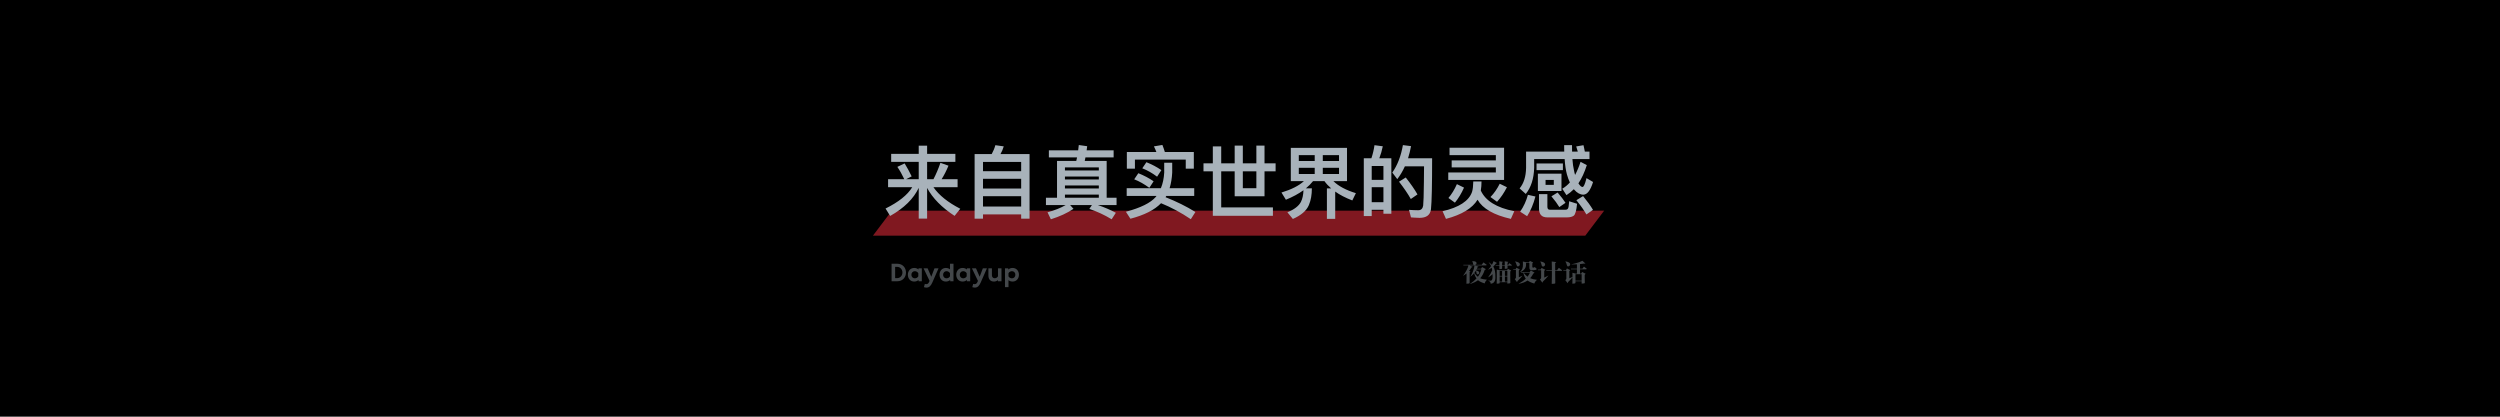
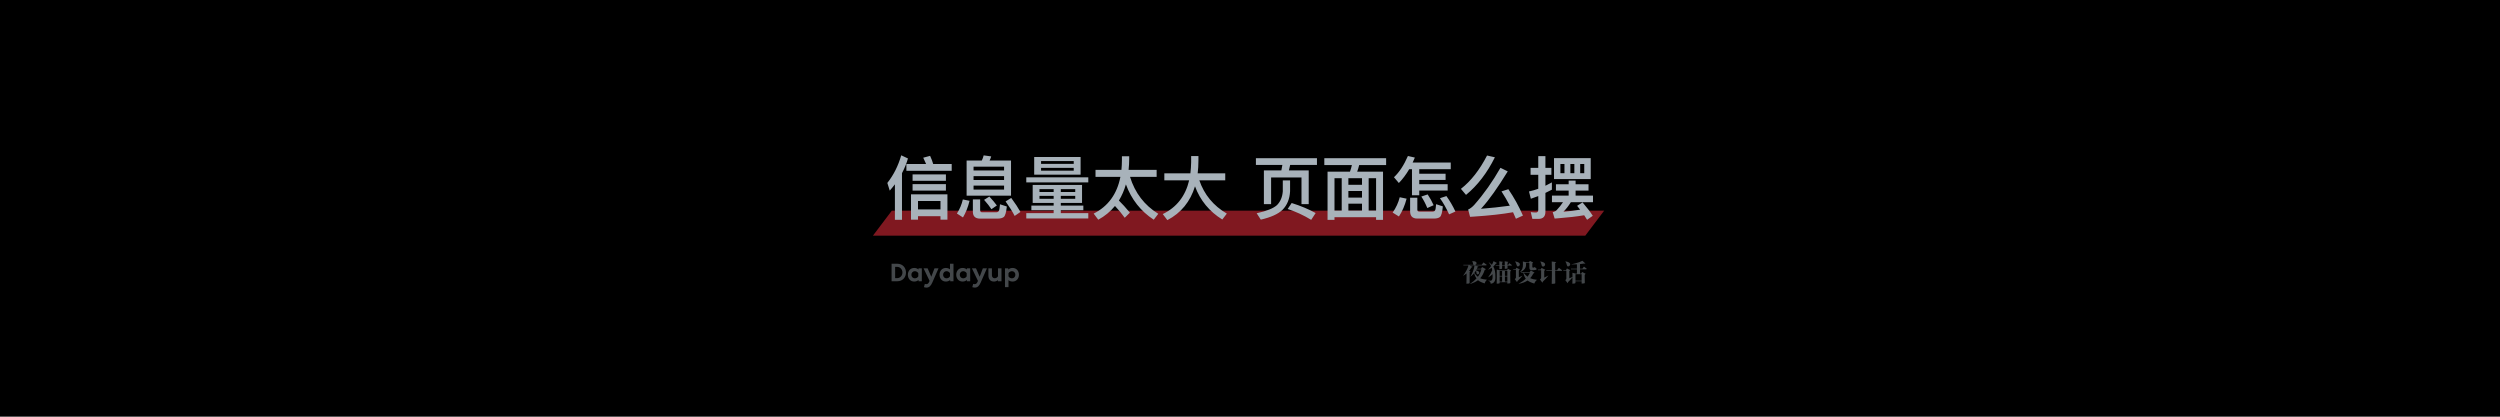
<svg xmlns="http://www.w3.org/2000/svg" width="1200px" height="200px" viewBox="0 0 1200 200" version="1.1">
-   <g id="PC端banner模板备份-6" stroke="none" stroke-width="1" fill="none" fill-rule="evenodd">
+   <g id="PC端banner模板备份-7" stroke="none" stroke-width="1" fill="none" fill-rule="evenodd">
    <rect fill="#000000" x="0" y="0" width="1200" height="200" />
-     <g id="编组-2" transform="translate(419, 61)">
+     <g id="编组-2" transform="translate(419, 67)">
      <g id="编组">
-         <polygon id="矩形" fill="#FF3040" opacity="0.5" points="9.075 40.124 351 40.124 341.925 52.124 3.41129468e-13 52.124" />
-         <path d="M15.222,17.428 L11.726,19.1 C12.904,20.81 14.006,22.786 15.07,25.028 L7.28,25.028 L7.28,28.866 L18.87,28.866 C16.59,32.59 12.296,36.01 6.064,39.088 L8.268,42.66 C14.956,38.898 19.516,34.414 21.986,29.17 L21.986,43.914 L26.014,43.914 L26.014,29.208 C28.636,34.11 33.044,38.594 39.2,42.622 L41.936,39.202 C36.008,36.162 31.714,32.704 29.054,28.866 L40.644,28.866 L40.644,25.028 L32.968,25.028 C34.184,23.09 35.286,20.924 36.274,18.53 L32.398,17.162 C31.448,19.936 30.346,22.558 29.054,25.028 L26.014,25.028 L26.014,16.706 L39.58,16.706 L39.58,12.868 L26.014,12.868 L26.014,8.916 L21.986,8.916 L21.986,12.868 L8.762,12.868 L8.762,16.706 L21.986,16.706 L21.986,25.028 L15.906,25.028 L18.604,23.66 C17.502,21.38 16.362,19.29 15.222,17.428 Z M75.186,12.944 L61.24,12.944 C61.886,11.804 62.418,10.588 62.798,9.258 L58.77,8.688 C58.39,10.132 57.782,11.576 57.022,12.944 L48.814,12.944 L48.814,43.952 L52.842,43.952 L52.842,41.9 L71.158,41.9 L71.158,43.952 L75.186,43.952 L75.186,12.944 Z M52.842,38.138 L52.842,33.16 L71.158,33.16 L71.158,38.138 L52.842,38.138 Z M52.842,29.512 L52.842,24.838 L71.158,24.838 L71.158,29.512 L52.842,29.512 Z M52.842,21.19 L52.842,16.744 L71.158,16.744 L71.158,21.19 L52.842,21.19 Z M84.458,11.158 L84.458,14.54 L97.986,14.54 L97.81,15.367 C97.749,15.652 97.682,15.946 97.606,16.25 L88.372,16.25 L88.372,33.92 L83.052,33.92 L83.052,37.416 L92.552,37.416 C90.196,38.784 87.27,39.962 83.812,40.912 L85.408,44.256 C89.664,42.926 93.312,41.254 96.276,39.24 L94.642,37.416 L105.13,37.416 L103.876,39.278 C107.524,40.494 111.096,42.128 114.592,44.256 L116.606,41.14 C113.946,39.696 111.058,38.48 107.942,37.416 L116.948,37.416 L116.948,33.92 L112.198,33.92 L112.198,16.25 L101.672,16.25 L101.843,15.424 C101.9,15.139 101.957,14.844 102.014,14.54 L115.542,14.54 L115.542,11.158 L102.584,11.158 C102.66,10.512 102.774,9.866 102.85,9.182 L98.822,8.612 C98.746,9.448 98.632,10.322 98.518,11.158 L84.458,11.158 Z M92.172,33.92 L92.172,32.4 L108.436,32.4 L108.436,33.92 L92.172,33.92 Z M92.172,29.474 L92.172,28.03 L108.436,28.03 L108.436,29.474 L92.172,29.474 Z M92.172,25.142 L92.172,23.736 L108.436,23.736 L108.436,25.142 L92.172,25.142 Z M92.172,20.81 L92.172,19.366 L108.436,19.366 L108.436,20.81 L92.172,20.81 Z M138.304,36.542 C143.168,38.518 147.918,41.064 152.592,44.218 L154.796,40.76 C150.464,38.062 145.676,35.706 140.47,33.654 L140.812,33.046 L154.226,33.046 L154.226,29.322 L142.408,29.322 C143.092,27.118 143.51,24.61 143.662,21.836 L143.662,17.124 L139.824,17.124 L139.824,21.836 C139.672,24.61 139.14,27.118 138.228,29.322 L121.812,29.322 L121.812,33.046 L136.138,33.046 C135.986,33.198 135.872,33.388 135.72,33.578 C133.288,36.39 128.5,38.746 121.432,40.646 L123.598,43.99 C130.286,42.242 135.188,39.772 138.304,36.542 Z M127.398,22.14 L125.422,25.066 C127.93,26.054 130.324,27.422 132.68,29.17 L134.732,26.016 C132.528,24.496 130.058,23.204 127.398,22.14 Z M131.274,16.858 L129.298,19.784 C131.73,20.734 134.086,22.064 136.404,23.812 L138.456,20.658 C136.252,19.138 133.858,17.884 131.274,16.858 Z M154.036,11.956 L140.128,11.956 C139.748,10.74 139.368,9.6 138.95,8.574 L134.884,9.258 C135.302,10.094 135.682,10.968 136.062,11.956 L121.888,11.956 L121.888,19.974 L125.764,19.974 L125.764,15.604 L150.16,15.604 L150.16,19.974 L154.036,19.974 L154.036,11.956 Z M158.672,17.39 L158.672,21.228 L163.156,21.228 L163.156,42.584 L191.998,42.584 L191.998,38.556 L167.184,38.556 L167.184,21.228 L173.644,21.228 L173.644,33.198 L187.97,33.198 L187.97,21.228 L193.29,21.228 L193.29,17.39 L187.97,17.39 L187.97,8.878 L184.056,8.878 L184.056,17.39 L177.558,17.39 L177.558,8.878 L173.644,8.878 L173.644,17.39 L167.184,17.39 L167.184,9.258 L163.156,9.258 L163.156,17.39 L158.672,17.39 Z M177.558,21.228 L184.056,21.228 L184.056,29.322 L177.558,29.322 L177.558,21.228 Z M200.586,9.98 L200.586,25.94 L206.894,25.94 C204.462,28.144 200.89,29.968 196.102,31.412 L198.23,34.87 C201.498,33.54 204.31,32.02 206.666,30.31 C206.59,32.59 206.172,34.452 205.45,35.896 C204.424,37.872 202.258,39.544 198.952,40.912 L201.574,44.104 C205.541,42.341 208.088,40.151 209.215,37.536 L209.326,37.264 C210.238,35.098 210.694,32.476 210.694,29.398 L207.844,29.398 C209.136,28.334 210.276,27.156 211.264,25.94 L216.736,25.94 C217.572,27.156 218.674,28.296 219.966,29.436 L217.914,29.436 L217.914,44.066 L221.904,44.066 L221.904,30.956 C224.108,32.552 226.844,33.958 230.112,35.212 L231.822,31.716 C227.072,30.272 223.462,28.334 221.03,25.94 L227.566,25.94 L227.566,9.98 L200.586,9.98 Z M223.728,22.52 L215.938,22.52 L215.938,19.556 L223.728,19.556 L223.728,22.52 Z M212.062,22.52 L204.424,22.52 L204.424,19.556 L212.062,19.556 L212.062,22.52 Z M204.424,16.288 L204.424,13.476 L212.062,13.476 L212.062,16.288 L204.424,16.288 Z M215.938,13.476 L223.728,13.476 L223.728,16.288 L215.938,16.288 L215.938,13.476 Z M248.846,14.958 L243.07,14.958 C243.754,13.21 244.324,11.272 244.742,9.22 L240.752,8.688 C240.448,10.854 239.954,12.944 239.27,14.958 L235.622,14.958 L235.622,42.698 L239.422,42.698 L239.422,39.696 L245.046,39.696 L245.046,41.596 L248.846,41.596 L248.846,14.958 Z M239.422,36.048 L239.422,28.866 L245.046,28.866 L245.046,36.048 L239.422,36.048 Z M239.422,25.332 L239.422,18.682 L245.046,18.682 L245.046,25.332 L239.422,25.332 Z M255.762,24.192 L252.532,26.206 C254.888,29.246 256.788,32.02 258.194,34.528 L261.386,32.324 C260.056,29.968 258.194,27.27 255.762,24.192 Z M268.416,14.958 L256.864,14.958 C257.434,13.134 257.928,11.196 258.308,9.144 L254.394,8.65 C253.482,13.856 251.81,18.264 249.302,21.836 L251.696,24.99 C253.102,23.166 254.318,21.114 255.344,18.834 L264.54,18.834 L264.472,26.279 C264.397,32.534 264.291,36.33 264.122,37.682 C263.894,39.164 263.096,39.924 261.728,39.924 C260.474,39.924 258.992,39.848 257.32,39.734 L258.27,43.344 L259.944,43.464 C261.042,43.536 261.851,43.572 262.374,43.572 C265.642,43.572 267.466,42.242 267.846,39.582 L267.882,39.265 C268.238,35.931 268.416,27.829 268.416,14.958 Z M277.802,15.984 L277.802,19.366 L299.006,19.366 L299.006,21.798 L276.168,21.798 L276.168,25.37 L302.958,25.37 L302.958,9.904 L276.776,9.904 L276.776,13.476 L299.006,13.476 L299.006,15.984 L277.802,15.984 Z M280.31,27.384 C279.17,29.968 277.84,32.172 276.244,34.034 L279.36,36.276 C281.032,34.262 282.476,31.868 283.73,29.056 L280.31,27.384 Z M292.128,26.092 L288.176,26.092 C288.138,28.258 287.948,29.93 287.568,31.146 C286.048,35.478 281.336,38.556 273.432,40.38 L275.066,44.066 C282.666,42.052 287.72,38.974 290.228,34.87 C292.66,39.126 298.018,42.204 306.226,44.066 L307.86,40.38 C299.386,38.708 294.028,35.402 291.786,30.462 C292.014,29.17 292.128,27.688 292.128,26.092 Z M300.868,27.194 C299.614,29.702 298.132,31.83 296.422,33.578 L299.576,35.858 C301.4,33.882 302.958,31.564 304.326,28.866 L300.868,27.194 Z M318.538,17.466 L318.538,20.658 L331.192,20.658 L331.192,17.466 L318.538,17.466 Z M319.184,22.368 L319.184,30.69 L330.508,30.69 L330.508,22.368 L319.184,22.368 Z M326.822,27.726 L322.87,27.726 L322.87,25.37 L326.822,25.37 L326.822,27.726 Z M343.96,11.766 L341.718,11.766 L341.395,10.142 C341.291,9.629 341.186,9.144 341.072,8.688 L337.576,9.296 C337.842,10.056 338.108,10.892 338.336,11.766 L335.6,11.766 C335.562,10.778 335.562,9.714 335.562,8.65 L331.8,8.65 L331.802,9.922 C331.806,10.553 331.815,11.173 331.838,11.766 L313.522,11.766 L313.522,19.556 C313.446,23.774 312.382,27.08 310.406,29.436 L313.37,32.096 C315.916,28.942 317.246,24.762 317.398,19.556 L317.398,15.338 L332.028,15.338 C332.218,18.302 332.598,20.772 333.13,22.748 C333.51,24.154 334.004,25.446 334.536,26.586 C333.434,27.802 332.218,28.828 330.888,29.588 L332.902,32.666 C334.118,31.906 335.296,30.956 336.436,29.816 C336.474,29.892 336.55,29.968 336.664,30.082 C338.032,31.64 339.476,32.438 340.996,32.438 C342.858,32.438 344.416,30.386 345.67,26.358 L342.516,24.496 L342.37,25.078 C341.74,27.507 341.145,28.752 340.616,28.752 C340.008,28.752 339.362,28.144 338.64,27.004 C340.236,24.648 341.566,21.76 342.668,18.264 L339.666,16.668 C338.906,19.024 338.032,21.114 337.044,22.976 C336.854,22.33 336.664,21.608 336.512,20.772 C336.17,19.328 335.904,17.542 335.752,15.338 L343.96,15.338 L343.96,11.766 Z M314.396,32.514 C313.636,35.364 312.42,38.062 310.672,40.608 L314.016,42.774 C315.726,40.114 317.056,36.96 318.006,33.312 L314.396,32.514 Z M333.244,43.344 C334.65,43.344 335.714,43.04 336.436,42.508 C337.158,41.9 337.69,40 337.994,36.808 L334.194,35.592 L334.155,36.179 C334.039,37.769 333.862,38.748 333.624,39.088 C333.396,39.468 333.016,39.658 332.484,39.658 L324.846,39.658 C324.086,39.658 323.744,39.164 323.744,38.176 L323.744,32.172 L319.716,32.172 L319.716,39.012 C319.716,41.9 321.008,43.344 323.668,43.344 L333.244,43.344 Z M340.882,33.122 L337.652,35.098 C339.704,37.606 341.3,39.886 342.478,41.938 L345.632,39.734 C344.53,37.834 342.934,35.63 340.882,33.122 Z M328.646,31.412 C330.28,33.312 331.534,34.946 332.446,36.352 L329.482,38.404 C328.57,36.884 327.278,35.136 325.682,33.236 L328.646,31.412 Z" id="来自真实世界的灵感" fill="#A8B2BA" fill-rule="nonzero" />
+         <polygon id="矩形" fill="#FF3040" opacity="0.5" points="9.075 34.124 351 34.124 341.925 46.124 3.41129468e-13 46.124" />
+         <path d="M10.554,21.47 L10.554,38.498 L13.953,38.498 L13.953,16.124 C15.141,13.88 16.098,11.537 16.824,9.062 L13.59,7.544 C12.138,12.626 9.894,17.048 6.924,20.81 L8.079,24.506 C8.937,23.516 9.762,22.526 10.554,21.47 Z M16.065,11.735 L16.065,14.969 L37.812,14.969 L37.812,11.735 L28.935,11.735 C28.605,10.547 28.11,9.227 27.45,7.808 L24.15,8.699 C24.645,9.689 25.107,10.679 25.536,11.735 L16.065,11.735 Z M19.035,16.718 L19.035,19.787 L35.04,19.787 L35.04,16.718 L19.035,16.718 Z M19.035,21.371 L19.035,24.473 L35.04,24.473 L35.04,21.371 L19.035,21.371 Z M35.766,26.288 L18.276,26.288 L18.276,38.432 L21.642,38.432 L21.642,36.782 L32.433,36.782 L32.433,38.432 L35.766,38.432 L35.766,26.288 Z M21.642,33.515 L21.642,29.489 L32.433,29.489 L32.433,33.515 L21.642,33.515 Z M44.973,10.052 L44.973,26.915 L66.291,26.915 L66.291,10.052 L55.995,10.052 C56.325,9.425 56.589,8.765 56.787,8.072 L53.157,7.577 C52.959,8.435 52.662,9.26 52.266,10.052 L44.973,10.052 Z M62.958,24.011 L48.306,24.011 L48.306,22.097 L62.958,22.097 L62.958,24.011 Z M48.306,19.391 L48.306,17.543 L62.958,17.543 L62.958,19.391 L48.306,19.391 Z M48.306,14.837 L48.306,12.989 L62.958,12.989 L62.958,14.837 L48.306,14.837 Z M43.158,28.73 C42.63,31.106 41.673,33.383 40.32,35.495 L43.224,37.376 C44.577,35.132 45.633,32.459 46.392,29.39 L43.158,28.73 Z M59.823,37.937 C61.143,37.937 62.133,37.673 62.793,37.178 C63.486,36.65 63.981,34.967 64.278,32.129 L60.978,31.04 L60.941,31.629 C60.833,33.128 60.644,34.05 60.351,34.373 C60.087,34.703 59.691,34.901 59.163,34.901 L52.431,34.901 C51.771,34.901 51.474,34.538 51.474,33.878 L51.474,28.697 L47.976,28.697 L47.976,34.637 C47.976,36.815 49.131,37.937 51.441,37.937 L59.823,37.937 Z M55.896,27.344 L53.355,28.928 C54.84,30.578 56.028,32.096 56.886,33.416 L59.493,31.634 C58.635,30.413 57.414,28.994 55.896,27.344 Z M66.39,28.004 L63.684,29.687 C65.532,32.261 66.984,34.571 68.04,36.65 L70.812,34.736 C69.756,32.822 68.304,30.578 66.39,28.004 Z M76.686,21.767 L76.686,30.413 L86.751,30.413 L86.751,31.7 L76.059,31.7 L76.059,33.911 L86.751,33.911 L86.751,35.297 L73.617,35.297 L73.617,37.871 L103.383,37.871 L103.383,35.297 L90.183,35.297 L90.183,33.911 L101.007,33.911 L101.007,31.7 L90.183,31.7 L90.183,30.413 L100.38,30.413 L100.38,21.767 L76.686,21.767 Z M97.113,28.433 L90.183,28.433 L90.183,27.014 L97.113,27.014 L97.113,28.433 Z M86.751,28.433 L79.953,28.433 L79.953,27.014 L86.751,27.014 L86.751,28.433 Z M79.953,25.166 L79.953,23.78 L86.751,23.78 L86.751,25.166 L79.953,25.166 Z M90.183,23.78 L97.113,23.78 L97.113,25.166 L90.183,25.166 L90.183,23.78 Z M77.412,8.369 L77.412,16.85 L99.687,16.85 L99.687,8.369 L77.412,8.369 Z M96.387,14.936 L80.712,14.936 L80.712,13.583 L96.387,13.583 L96.387,14.936 Z M80.712,11.669 L80.712,10.316 L96.387,10.316 L96.387,11.669 L80.712,11.669 Z M73.617,18.104 L73.617,20.546 L103.383,20.546 L103.383,18.104 L73.617,18.104 Z M106.848,14.54 L106.848,17.906 L118.794,17.906 C117.177,26.156 112.887,32.03 105.957,35.528 L108.168,38.465 C111.303,36.749 113.976,34.571 116.187,31.865 C117.903,33.68 119.454,35.561 120.873,37.541 L123.348,35.066 C121.368,32.69 119.619,30.743 118.068,29.258 C119.487,26.948 120.609,24.374 121.434,21.503 C124.074,28.697 128.529,34.373 134.799,38.465 L136.977,35.627 C130.311,31.502 125.79,25.595 123.414,17.906 L136.185,17.906 L136.185,14.54 L122.721,14.54 C122.919,12.824 123.018,11.042 123.018,9.161 L123.018,8.006 L119.52,8.006 L119.52,9.953 C119.52,11.537 119.421,13.055 119.289,14.54 L106.848,14.54 Z M139.881,16.19 L139.881,19.556 L151.794,19.556 C150.012,27.113 145.788,32.525 139.122,35.759 L141.333,38.663 C147.933,35.198 152.355,29.786 154.599,22.427 C157.107,29.225 161.496,34.538 167.7,38.366 L169.878,35.528 C163.443,31.766 159.054,26.453 156.678,19.556 L169.119,19.556 L169.119,16.19 L155.886,16.19 C156.117,14.276 156.249,12.23 156.249,10.085 L156.249,7.907 L152.751,7.907 L152.751,10.877 C152.718,12.725 152.586,14.474 152.388,16.19 L139.881,16.19 Z M209.181,14.804 L199.677,14.804 C199.908,13.946 200.106,13.088 200.271,12.164 L213.141,12.164 L213.141,8.93 L183.837,8.93 L183.837,12.164 L196.542,12.164 C196.41,13.088 196.245,13.946 196.047,14.804 L187.665,14.804 L187.665,30.974 L191.13,30.974 L191.13,18.17 L205.716,18.17 L205.716,30.974 L209.181,30.974 L209.181,14.804 Z M200.997,30.446 L199.083,33.317 C202.944,34.571 206.706,36.287 210.369,38.531 L212.514,35.264 C209.049,33.35 205.221,31.766 200.997,30.446 Z M196.74,19.589 L196.74,24.836 C196.542,27.542 195.618,29.753 193.968,31.436 C192.285,32.987 189.018,34.307 184.2,35.363 L186.18,38.432 C190.998,37.31 194.496,35.759 196.608,33.713 C198.819,31.502 200.04,28.532 200.238,24.836 L200.238,19.589 L196.74,19.589 Z M216.672,8.93 L216.672,12.23 L229.905,12.23 C229.674,13.319 229.377,14.375 228.981,15.398 L218.223,15.398 L218.223,38.531 L221.556,38.531 L221.556,37.244 L241.521,37.244 L241.521,38.531 L244.854,38.531 L244.854,15.398 L232.446,15.398 C232.842,14.375 233.139,13.319 233.403,12.23 L246.339,12.23 L246.339,8.93 L216.672,8.93 Z M221.556,34.076 L221.556,18.533 L225.021,18.533 L225.021,34.076 L221.556,34.076 Z M228.222,34.076 L228.222,30.776 L234.756,30.776 L234.756,34.076 L228.222,34.076 Z M237.957,34.076 L237.957,18.533 L241.521,18.533 L241.521,34.076 L237.957,34.076 Z M228.222,27.839 L228.222,24.671 L234.756,24.671 L234.756,27.839 L228.222,27.839 Z M228.222,21.701 L228.222,18.533 L234.756,18.533 L234.756,21.701 L228.222,21.701 Z M257.427,14.21 L258.747,14.21 L258.747,26.717 L262.245,26.717 L262.245,24.44 L275.874,24.44 L275.874,21.404 L262.245,21.404 L262.245,19.358 L274.884,19.358 L274.884,16.388 L262.245,16.388 L262.245,14.21 L277.359,14.21 L277.359,11.009 L259.077,11.009 C259.44,10.217 259.803,9.425 260.133,8.633 L256.8,7.874 C254.886,12.263 252.675,15.662 250.101,18.071 L252.444,20.843 C254.259,18.995 255.909,16.784 257.427,14.21 Z M252.873,27.674 C252.213,30.281 251.091,32.723 249.474,35.033 L252.477,36.914 C254.061,34.538 255.315,31.667 256.173,28.367 L252.873,27.674 Z M266.271,26.321 L263.235,27.344 C264.291,28.928 265.248,30.776 266.106,32.855 L269.142,31.502 C268.317,29.654 267.36,27.905 266.271,26.321 Z M275.28,27.113 L272.178,28.136 C273.795,30.38 275.247,32.987 276.567,35.891 L279.603,34.538 C278.382,31.898 276.93,29.423 275.28,27.113 Z M269.34,37.904 C270.627,37.904 271.584,37.64 272.178,37.145 C272.838,36.617 273.3,34.901 273.564,32.063 L270.33,31.007 C270.231,32.723 270.033,33.746 269.769,34.076 C269.538,34.406 269.175,34.571 268.713,34.571 L262.377,34.571 C261.651,34.571 261.321,34.274 261.321,33.68 L261.321,27.905 L257.856,27.905 L257.856,34.406 C257.856,36.716 258.978,37.904 261.288,37.904 L269.34,37.904 Z M305.013,23.813 L301.713,24.869 C303.099,26.981 304.419,29.258 305.706,31.733 C301.152,32.36 296.532,32.855 291.846,33.218 L292.372,32.651 C295.742,28.952 299.857,23.166 304.716,15.266 L301.218,13.55 C297.456,20.15 293.265,26.09 288.612,31.37 C287.589,32.459 286.632,33.185 285.708,33.581 L286.632,37.079 L288.379,36.969 C295.86,36.479 302.17,35.787 307.257,34.868 C307.719,35.858 308.181,36.914 308.643,38.003 L312.009,36.485 C310.062,31.997 307.719,27.773 305.013,23.813 Z M294.783,7.643 C291.219,14.573 287.061,19.886 282.243,23.648 L284.685,26.552 C290.196,22.031 294.816,16.025 298.545,8.501 L294.783,7.643 Z M326.925,8.897 L326.925,18.962 L344.547,18.962 L344.547,8.897 L326.925,8.897 Z M341.445,16.124 L339.498,16.124 L339.498,11.735 L341.445,11.735 L341.445,16.124 Z M336.693,16.124 L334.779,16.124 L334.779,11.735 L336.693,11.735 L336.693,16.124 Z M331.941,16.124 L329.994,16.124 L329.994,11.735 L331.941,11.735 L331.941,16.124 Z M333.954,19.688 L333.954,21.437 L327.849,21.437 L327.849,24.473 L333.954,24.473 L333.954,26.882 L325.935,26.882 L325.935,30.05 L331.248,30.05 C330.39,31.37 329.334,32.657 328.146,33.911 C327.75,34.307 327.156,34.637 326.298,34.835 L327.222,37.904 L328.801,37.787 C333.729,37.406 337.949,36.917 341.412,36.32 C341.907,37.046 342.369,37.772 342.798,38.498 L345.537,36.584 C344.349,34.736 342.732,32.591 340.62,30.149 L338.013,31.799 L339.465,33.647 C336.891,34.076 334.218,34.406 331.446,34.637 C332.766,33.317 333.954,31.766 335.01,30.05 L345.636,30.05 L345.636,26.882 L337.287,26.882 L337.287,24.473 L343.491,24.473 L343.491,21.437 L337.287,21.437 L337.287,19.688 L333.954,19.688 Z M319.434,38.069 L316.53,38.069 L315.771,34.802 C316.629,34.934 317.454,35 318.246,35 C318.972,35 319.368,34.571 319.368,33.779 L319.368,27.113 C318.18,27.575 316.992,28.004 315.804,28.4 L314.913,24.902 C316.431,24.572 317.916,24.143 319.368,23.615 L319.368,16.916 L315.672,16.916 L315.672,13.583 L319.368,13.583 L319.368,7.94 L322.8,7.94 L322.8,13.583 L325.671,13.583 L325.671,16.916 L322.8,16.916 L322.8,22.163 C323.856,21.635 324.879,21.107 325.902,20.546 L325.902,24.044 C324.846,24.605 323.823,25.133 322.8,25.595 L322.8,34.67 C322.8,36.914 321.678,38.069 319.434,38.069 Z" id="信息量太大页面怎么摆" fill="#A8B2BA" fill-rule="nonzero" />
      </g>
-       <path d="M8.96,74 L8.96,65.6 L11.72,65.6 C12.392,65.6 12.986,65.718 13.502,65.954 C14.018,66.19 14.452,66.504 14.804,66.896 C15.156,67.288 15.422,67.736 15.602,68.24 C15.782,68.744 15.872,69.264 15.872,69.8 C15.872,70.336 15.782,70.856 15.602,71.36 C15.422,71.864 15.156,72.312 14.804,72.704 C14.452,73.096 14.018,73.41 13.502,73.646 C12.986,73.882 12.392,74 11.72,74 L8.96,74 Z M11.672,72.5 C12.016,72.5 12.338,72.43 12.638,72.29 C12.938,72.15 13.202,71.96 13.43,71.72 C13.658,71.48 13.838,71.196 13.97,70.868 C14.102,70.54 14.168,70.184 14.168,69.8 C14.168,69.416 14.102,69.06 13.97,68.732 C13.838,68.404 13.658,68.12 13.43,67.88 C13.202,67.64 12.938,67.45 12.638,67.31 C12.338,67.17 12.016,67.1 11.672,67.1 L10.664,67.1 L10.664,72.5 L11.672,72.5 Z M21.896,74 L21.896,73.376 C21.584,73.656 21.254,73.854 20.906,73.97 C20.558,74.086 20.192,74.144 19.808,74.144 C19.376,74.144 18.974,74.066 18.602,73.91 C18.23,73.754 17.91,73.532 17.642,73.244 C17.374,72.956 17.162,72.612 17.006,72.212 C16.85,71.812 16.772,71.368 16.772,70.88 C16.772,70.392 16.85,69.948 17.006,69.548 C17.162,69.148 17.374,68.804 17.642,68.516 C17.91,68.228 18.23,68.006 18.602,67.85 C18.974,67.694 19.376,67.616 19.808,67.616 C20.184,67.616 20.546,67.672 20.894,67.784 C21.242,67.896 21.572,68.092 21.884,68.372 L21.884,67.796 L23.468,67.796 L23.468,74 L21.896,74 Z M21.788,70.124 C21.556,69.764 21.288,69.514 20.984,69.374 C20.68,69.234 20.396,69.164 20.132,69.164 C19.916,69.164 19.71,69.2 19.514,69.272 C19.318,69.344 19.144,69.45 18.992,69.59 C18.84,69.73 18.718,69.908 18.626,70.124 C18.534,70.34 18.488,70.592 18.488,70.88 C18.488,71.168 18.534,71.42 18.626,71.636 C18.718,71.852 18.84,72.03 18.992,72.17 C19.144,72.31 19.318,72.416 19.514,72.488 C19.71,72.56 19.916,72.596 20.132,72.596 C20.396,72.596 20.68,72.528 20.984,72.392 C21.288,72.256 21.556,72.008 21.788,71.648 L21.788,70.124 Z M24.92,75.26 C25.056,75.308 25.182,75.342 25.298,75.362 C25.414,75.382 25.524,75.392 25.628,75.392 C25.988,75.392 26.278,75.28 26.498,75.056 C26.718,74.832 26.9,74.54 27.044,74.18 L27.188,73.82 L24.308,67.796 L26.252,67.796 L28.016,71.828 L29.552,67.796 L31.496,67.796 L28.52,74.6 C28.352,74.984 28.172,75.328 27.98,75.632 C27.788,75.936 27.58,76.194 27.356,76.406 C27.132,76.618 26.884,76.778 26.612,76.886 C26.34,76.994 26.04,77.048 25.712,77.048 C25.352,77.048 24.944,76.976 24.488,76.832 L24.92,75.26 Z M37.1,74 L37.1,73.376 C36.788,73.656 36.458,73.854 36.11,73.97 C35.762,74.086 35.396,74.144 35.012,74.144 C34.58,74.144 34.178,74.066 33.806,73.91 C33.434,73.754 33.114,73.532 32.846,73.244 C32.578,72.956 32.366,72.612 32.21,72.212 C32.054,71.812 31.976,71.368 31.976,70.88 C31.976,70.392 32.054,69.948 32.21,69.548 C32.366,69.148 32.578,68.804 32.846,68.516 C33.114,68.228 33.434,68.006 33.806,67.85 C34.178,67.694 34.58,67.616 35.012,67.616 C35.372,67.616 35.716,67.666 36.044,67.766 C36.372,67.866 36.688,68.04 36.992,68.288 L36.992,65.6 L38.672,65.6 L38.672,74 L37.1,74 Z M36.992,70.124 C36.76,69.764 36.492,69.514 36.188,69.374 C35.884,69.234 35.6,69.164 35.336,69.164 C35.12,69.164 34.914,69.2 34.718,69.272 C34.522,69.344 34.35,69.45 34.202,69.59 C34.054,69.73 33.934,69.908 33.842,70.124 C33.75,70.34 33.704,70.592 33.704,70.88 C33.704,71.168 33.75,71.42 33.842,71.636 C33.934,71.852 34.054,72.03 34.202,72.17 C34.35,72.31 34.522,72.416 34.718,72.488 C34.914,72.56 35.12,72.596 35.336,72.596 C35.6,72.596 35.884,72.528 36.188,72.392 C36.492,72.256 36.76,72.008 36.992,71.648 L36.992,70.124 Z M45.116,74 L45.116,73.376 C44.804,73.656 44.474,73.854 44.126,73.97 C43.778,74.086 43.412,74.144 43.028,74.144 C42.596,74.144 42.194,74.066 41.822,73.91 C41.45,73.754 41.13,73.532 40.862,73.244 C40.594,72.956 40.382,72.612 40.226,72.212 C40.07,71.812 39.992,71.368 39.992,70.88 C39.992,70.392 40.07,69.948 40.226,69.548 C40.382,69.148 40.594,68.804 40.862,68.516 C41.13,68.228 41.45,68.006 41.822,67.85 C42.194,67.694 42.596,67.616 43.028,67.616 C43.404,67.616 43.766,67.672 44.114,67.784 C44.462,67.896 44.792,68.092 45.104,68.372 L45.104,67.796 L46.688,67.796 L46.688,74 L45.116,74 Z M45.008,70.124 C44.776,69.764 44.508,69.514 44.204,69.374 C43.9,69.234 43.616,69.164 43.352,69.164 C43.136,69.164 42.93,69.2 42.734,69.272 C42.538,69.344 42.364,69.45 42.212,69.59 C42.06,69.73 41.938,69.908 41.846,70.124 C41.754,70.34 41.708,70.592 41.708,70.88 C41.708,71.168 41.754,71.42 41.846,71.636 C41.938,71.852 42.06,72.03 42.212,72.17 C42.364,72.31 42.538,72.416 42.734,72.488 C42.93,72.56 43.136,72.596 43.352,72.596 C43.616,72.596 43.9,72.528 44.204,72.392 C44.508,72.256 44.776,72.008 45.008,71.648 L45.008,70.124 Z M48.14,75.26 C48.276,75.308 48.402,75.342 48.518,75.362 C48.634,75.382 48.744,75.392 48.848,75.392 C49.208,75.392 49.498,75.28 49.718,75.056 C49.938,74.832 50.12,74.54 50.264,74.18 L50.408,73.82 L47.528,67.796 L49.472,67.796 L51.236,71.828 L52.772,67.796 L54.716,67.796 L51.74,74.6 C51.572,74.984 51.392,75.328 51.2,75.632 C51.008,75.936 50.8,76.194 50.576,76.406 C50.352,76.618 50.104,76.778 49.832,76.886 C49.56,76.994 49.26,77.048 48.932,77.048 C48.572,77.048 48.164,76.976 47.708,76.832 L48.14,75.26 Z M60.032,74 L60.032,73.46 C59.76,73.668 59.46,73.834 59.132,73.958 C58.804,74.082 58.448,74.144 58.064,74.144 C57.272,74.144 56.636,73.896 56.156,73.4 C55.676,72.904 55.436,72.184 55.436,71.24 L55.436,67.796 L57.116,67.796 L57.116,71.108 C57.116,71.364 57.154,71.582 57.23,71.762 C57.306,71.942 57.406,72.092 57.53,72.212 C57.654,72.332 57.796,72.42 57.956,72.476 C58.116,72.532 58.28,72.56 58.448,72.56 C58.752,72.56 59.052,72.478 59.348,72.314 C59.644,72.15 59.872,71.912 60.032,71.6 L60.032,67.796 L61.712,67.796 L61.712,74 L60.032,74 Z M63.392,76.82 L63.392,67.796 L64.964,67.796 L64.964,68.384 C65.276,68.104 65.606,67.906 65.954,67.79 C66.302,67.674 66.668,67.616 67.052,67.616 C67.484,67.616 67.886,67.694 68.258,67.85 C68.63,68.006 68.95,68.228 69.218,68.516 C69.486,68.804 69.698,69.148 69.854,69.548 C70.01,69.948 70.088,70.392 70.088,70.88 C70.088,71.368 70.01,71.812 69.854,72.212 C69.698,72.612 69.486,72.956 69.218,73.244 C68.95,73.532 68.63,73.754 68.258,73.91 C67.886,74.066 67.484,74.144 67.052,74.144 C66.692,74.144 66.346,74.094 66.014,73.994 C65.682,73.894 65.368,73.72 65.072,73.472 L65.072,76.82 L63.392,76.82 Z M65.072,71.648 C65.296,72.008 65.56,72.256 65.864,72.392 C66.168,72.528 66.456,72.596 66.728,72.596 C66.944,72.596 67.15,72.56 67.346,72.488 C67.542,72.416 67.714,72.31 67.862,72.17 C68.01,72.03 68.13,71.852 68.222,71.636 C68.314,71.42 68.36,71.168 68.36,70.88 C68.36,70.592 68.314,70.34 68.222,70.124 C68.13,69.908 68.01,69.73 67.862,69.59 C67.714,69.45 67.542,69.344 67.346,69.272 C67.15,69.2 66.944,69.164 66.728,69.164 C66.456,69.164 66.168,69.234 65.864,69.374 C65.56,69.514 65.296,69.764 65.072,70.124 L65.072,71.648 Z" id="Daydayup" fill="#A8B2BA" fill-rule="nonzero" opacity="0.4" />
-       <path d="M286.852,71.756 L286.816,71.696 C287.888,69.92 288.54,68.16 288.772,66.416 L290.728,66.992 L290.164,67.34 C290.076,67.596 289.984,67.816 289.888,68 L291.868,68 L292.408,67.184 L294.244,68.18 L293.632,68.66 C293.096,70.292 292.384,71.588 291.496,72.548 C292.2,72.876 293.28,73.116 294.736,73.268 L294.712,73.34 C294.24,73.684 293.88,74.252 293.632,75.044 C292.168,74.596 291.108,74.08 290.452,73.496 C289.492,74.216 288.224,74.824 286.648,75.32 L286.612,75.26 C287.908,74.388 288.944,73.524 289.72,72.668 C289.312,72.116 288.924,71.28 288.556,70.16 C288.148,70.64 287.58,71.172 286.852,71.756 Z M283.408,66.38 L283.408,66.092 L288.412,66.092 C288.22,66.036 288.108,65.884 288.076,65.636 C287.98,65.06 287.844,64.656 287.668,64.424 L287.716,64.364 C289.06,64.34 289.74,64.652 289.756,65.3 C289.732,65.684 289.48,65.948 289,66.092 L292.228,66.092 L293.068,64.964 L294.532,66.044 C294.588,66.084 294.616,66.124 294.616,66.164 C294.584,66.292 294.46,66.364 294.244,66.38 L286.24,66.38 L287.896,67.088 L287.272,67.424 C286.912,68.04 286.524,68.588 286.108,69.068 L286.876,69.212 L286.42,69.632 L286.42,74.648 C286.428,74.912 286.304,75.064 286.048,75.104 C285.632,75.168 285.244,75.196 284.884,75.188 C284.932,73.98 284.956,72.712 284.956,71.384 L284.956,70.208 C284.476,70.616 283.94,71 283.348,71.36 L283.324,71.288 C284.588,69.608 285.444,67.972 285.892,66.38 L283.408,66.38 Z M292.06,68.288 L289.78,68.288 C289.708,68.456 289.612,68.632 289.492,68.816 C290.596,69.072 291.108,69.44 291.028,69.92 C290.972,70.392 290.704,70.656 290.224,70.712 C289.944,70.72 289.784,70.56 289.744,70.232 L289.708,69.98 C289.66,69.564 289.568,69.212 289.432,68.924 C289.208,69.316 288.96,69.676 288.688,70.004 C289.264,70.82 289.828,71.44 290.38,71.864 C291.164,70.808 291.724,69.616 292.06,68.288 Z M305.92,71.54 C305.92,71.964 305.932,72.764 305.956,73.94 C305.964,74.268 305.968,74.492 305.968,74.612 C305.984,74.836 305.9,74.96 305.716,74.984 C305.42,75.056 305.024,75.104 304.528,75.128 L304.528,74.468 L300.832,74.468 L300.832,74.684 C300.864,74.94 300.768,75.072 300.544,75.08 C300.12,75.152 299.744,75.184 299.416,75.176 C299.44,74.28 299.456,73.24 299.464,72.056 L299.464,70.616 C299.456,69.512 299.448,68.776 299.44,68.408 L301.144,68.804 L304.348,68.804 L304.792,68.036 L306.352,68.828 L305.92,69.356 L305.92,71.54 Z M295.384,68.468 L295.336,68.408 C295.88,67.832 296.344,67.264 296.728,66.704 C296.48,66.16 296.104,65.576 295.6,64.952 L295.648,64.892 C296.272,65.332 296.76,65.74 297.112,66.116 C297.448,65.548 297.712,64.96 297.904,64.352 L299.596,65.264 L299.008,65.552 C298.624,66.088 298.212,66.556 297.772,66.956 C298.484,67.972 298.824,69.692 298.792,72.116 C298.808,74.028 298.052,75.052 296.524,75.188 C296.524,74.436 296.136,73.956 295.36,73.748 L295.372,73.676 L296.512,73.748 C297.112,73.732 297.424,73.124 297.448,71.924 C297.448,71.428 297.44,70.976 297.424,70.568 C296.896,71.136 296.216,71.652 295.384,72.116 L295.336,72.068 C296.176,70.948 296.824,69.828 297.28,68.708 C297.224,68.268 297.14,67.876 297.028,67.532 C296.588,67.844 296.04,68.156 295.384,68.468 Z M298.936,66.5 L298.936,66.224 L300.7,66.224 L300.7,65.852 C300.7,65.284 300.692,64.8 300.676,64.4 L302.428,64.7 L302.02,65.12 L302.02,66.224 L303.292,66.224 L303.292,65.648 C303.292,65.384 303.284,64.972 303.268,64.412 L305.02,64.712 L304.612,65.12 L304.612,66.224 L304.852,66.224 L305.464,65.336 L306.64,66.188 C306.688,66.22 306.712,66.264 306.712,66.32 C306.696,66.432 306.58,66.492 306.364,66.5 L304.612,66.5 C304.628,66.892 304.636,67.272 304.636,67.64 C304.636,67.792 304.56,67.888 304.408,67.928 C304.128,67.992 303.756,68.032 303.292,68.048 L303.292,66.5 L302.02,66.5 L302.02,67.748 C302.02,67.924 301.932,68.032 301.756,68.072 C301.412,68.136 301.06,68.172 300.7,68.18 L300.7,66.5 L298.936,66.5 Z M300.832,71.708 L300.832,74.18 L302.008,74.18 L302.008,71.708 L300.832,71.708 Z M303.352,71.708 L303.352,74.18 L304.528,74.18 L304.528,71.708 L303.352,71.708 Z M300.832,69.092 L300.832,71.42 L302.008,71.42 L302.008,69.092 L300.832,69.092 Z M304.528,69.092 L303.352,69.092 L303.352,71.42 L304.528,71.42 L304.528,69.092 Z M309.952,75.176 C311.408,74.392 312.552,73.584 313.384,72.752 C312.84,72.048 312.436,71.076 312.172,69.836 L311.152,69.836 L311.152,69.548 L315.268,69.548 L315.808,68.804 L317.584,69.872 L316.984,70.328 C316.52,71.224 316.02,71.96 315.484,72.536 C316.356,72.912 317.428,73.168 318.7,73.304 L318.7,73.376 C318.164,73.776 317.752,74.352 317.464,75.104 C316.056,74.704 314.984,74.212 314.248,73.628 C313.144,74.396 311.724,74.932 309.988,75.236 L309.952,75.176 Z M311.968,64.508 L313.852,64.952 L314.908,64.952 L315.34,64.232 L316.912,64.988 L316.516,65.468 L316.516,67.088 C316.5,67.352 316.62,67.476 316.876,67.46 L317.044,67.46 C317.284,67.468 317.476,67.376 317.62,67.184 L317.668,67.184 C318.316,67.656 318.624,67.996 318.592,68.204 C318.472,68.508 318.004,68.672 317.188,68.696 L316.324,68.696 C315.46,68.744 315.052,68.292 315.1,67.34 L315.1,65.24 L313.504,65.24 L313.504,65.66 C313.632,67.476 312.688,68.808 310.672,69.656 L310.624,69.596 C311.192,68.964 311.564,68.396 311.74,67.892 C311.932,67.396 312.024,66.716 312.016,65.852 C312.016,65.364 312,64.916 311.968,64.508 Z M308.644,68.564 L307.372,68.564 L307.372,68.276 L308.452,68.276 L308.884,67.496 L310.504,68.324 L310.036,68.828 L310.036,72.104 L311.728,71.348 L311.764,71.408 C311.012,72.296 310.236,73.112 309.436,73.856 L309.172,74.432 L308.092,72.968 C308.476,72.744 308.66,72.448 308.644,72.08 L308.644,68.564 Z M315.4,69.836 L312.292,69.836 C312.9,70.684 313.54,71.344 314.212,71.816 C314.668,71.24 315.064,70.58 315.4,69.836 Z M308.236,64.496 L308.272,64.46 C309.824,64.756 310.58,65.244 310.54,65.924 C310.46,66.492 310.14,66.816 309.58,66.896 C309.3,66.904 309.112,66.708 309.016,66.308 C308.824,65.588 308.564,64.984 308.236,64.496 Z M325.828,64.508 L328.012,64.808 L327.484,65.3 L327.484,68.732 L328.36,68.732 L329.248,67.544 L330.76,68.684 C330.816,68.732 330.844,68.776 330.844,68.816 C330.82,68.936 330.696,69.004 330.472,69.02 L327.484,69.02 L327.484,70.724 C327.484,71.084 327.5,72.448 327.532,74.816 C327.54,75 327.46,75.104 327.292,75.128 C326.812,75.216 326.324,75.256 325.828,75.248 C325.876,73.176 325.9,71.828 325.9,71.204 L325.9,69.02 L323.224,69.02 L323.224,68.732 L325.9,68.732 L325.9,67.004 C325.892,66.124 325.868,65.292 325.828,64.508 Z M322.228,72.26 L324.196,71.276 L324.232,71.312 C323.352,72.408 322.48,73.348 321.616,74.132 L321.34,74.708 L320.188,73.124 C320.572,72.9 320.756,72.604 320.74,72.236 L320.74,68.708 L319.252,68.708 L319.252,68.42 L320.476,68.42 L320.956,67.604 L322.756,68.48 L322.228,69.02 L322.228,72.26 Z M320.344,64.532 L320.368,64.484 C321.928,64.756 322.688,65.252 322.648,65.972 C322.584,66.556 322.264,66.88 321.688,66.944 C321.328,66.944 321.104,66.752 321.016,66.368 C320.856,65.616 320.632,65.004 320.344,64.532 Z M335.308,65.948 L335.284,65.876 C336.996,65.492 338.256,65.144 339.064,64.832 C339.616,64.632 340.116,64.412 340.564,64.172 L342.028,65.516 L341.32,65.516 C340.736,65.604 340.1,65.684 339.412,65.756 L339.412,67.976 L340.54,67.976 L341.296,66.968 L342.568,67.928 C342.616,67.96 342.64,68.008 342.64,68.072 C342.608,68.184 342.484,68.248 342.268,68.264 L339.412,68.264 L339.412,70.34 L339.976,70.34 L340.408,69.548 L342.124,70.412 L341.656,70.904 L341.656,72.308 C341.656,72.852 341.672,73.624 341.704,74.624 C341.728,74.848 341.636,74.976 341.428,75.008 C341.092,75.08 340.68,75.124 340.192,75.14 L340.192,74 L337.228,74 L337.228,74.624 C337.236,74.872 337.124,75.016 336.892,75.056 C336.476,75.136 336.092,75.176 335.74,75.176 C335.772,74.016 335.788,73.196 335.788,72.716 L335.788,72.152 C335.116,72.96 334.424,73.692 333.712,74.348 L333.484,74.96 L332.344,73.448 C332.696,73.256 332.864,72.976 332.848,72.608 L332.848,68.948 L331.384,68.948 L331.384,68.66 L332.656,68.66 L333.112,67.832 L334.72,68.648 L334.264,69.128 L334.264,72.584 L335.788,71.936 L335.788,71.744 C335.788,70.92 335.78,70.312 335.764,69.92 L337.336,70.34 L337.924,70.34 L337.924,68.264 L335.068,68.264 L335.068,67.976 L337.924,67.976 L337.924,65.876 C336.908,65.932 336.036,65.956 335.308,65.948 Z M340.192,70.628 L337.228,70.628 L337.228,73.712 L340.192,73.712 L340.192,70.628 Z M332.392,64.484 L332.428,64.448 C333.956,64.704 334.712,65.192 334.696,65.912 C334.6,66.488 334.26,66.816 333.676,66.896 C333.388,66.896 333.208,66.728 333.136,66.392 C332.992,65.72 332.744,65.084 332.392,64.484 Z" id="夜猫设计话" fill="#A8B2BA" fill-rule="nonzero" opacity="0.4" />
+       <path d="M8.96,68 L8.96,59.6 L11.72,59.6 C12.392,59.6 12.986,59.718 13.502,59.954 C14.018,60.19 14.452,60.504 14.804,60.896 C15.156,61.288 15.422,61.736 15.602,62.24 C15.782,62.744 15.872,63.264 15.872,63.8 C15.872,64.336 15.782,64.856 15.602,65.36 C15.422,65.864 15.156,66.312 14.804,66.704 C14.452,67.096 14.018,67.41 13.502,67.646 C12.986,67.882 12.392,68 11.72,68 L8.96,68 Z M11.672,66.5 C12.016,66.5 12.338,66.43 12.638,66.29 C12.938,66.15 13.202,65.96 13.43,65.72 C13.658,65.48 13.838,65.196 13.97,64.868 C14.102,64.54 14.168,64.184 14.168,63.8 C14.168,63.416 14.102,63.06 13.97,62.732 C13.838,62.404 13.658,62.12 13.43,61.88 C13.202,61.64 12.938,61.45 12.638,61.31 C12.338,61.17 12.016,61.1 11.672,61.1 L10.664,61.1 L10.664,66.5 L11.672,66.5 Z M21.896,68 L21.896,67.376 C21.584,67.656 21.254,67.854 20.906,67.97 C20.558,68.086 20.192,68.144 19.808,68.144 C19.376,68.144 18.974,68.066 18.602,67.91 C18.23,67.754 17.91,67.532 17.642,67.244 C17.374,66.956 17.162,66.612 17.006,66.212 C16.85,65.812 16.772,65.368 16.772,64.88 C16.772,64.392 16.85,63.948 17.006,63.548 C17.162,63.148 17.374,62.804 17.642,62.516 C17.91,62.228 18.23,62.006 18.602,61.85 C18.974,61.694 19.376,61.616 19.808,61.616 C20.184,61.616 20.546,61.672 20.894,61.784 C21.242,61.896 21.572,62.092 21.884,62.372 L21.884,61.796 L23.468,61.796 L23.468,68 L21.896,68 Z M21.788,64.124 C21.556,63.764 21.288,63.514 20.984,63.374 C20.68,63.234 20.396,63.164 20.132,63.164 C19.916,63.164 19.71,63.2 19.514,63.272 C19.318,63.344 19.144,63.45 18.992,63.59 C18.84,63.73 18.718,63.908 18.626,64.124 C18.534,64.34 18.488,64.592 18.488,64.88 C18.488,65.168 18.534,65.42 18.626,65.636 C18.718,65.852 18.84,66.03 18.992,66.17 C19.144,66.31 19.318,66.416 19.514,66.488 C19.71,66.56 19.916,66.596 20.132,66.596 C20.396,66.596 20.68,66.528 20.984,66.392 C21.288,66.256 21.556,66.008 21.788,65.648 L21.788,64.124 Z M24.92,69.26 C25.056,69.308 25.182,69.342 25.298,69.362 C25.414,69.382 25.524,69.392 25.628,69.392 C25.988,69.392 26.278,69.28 26.498,69.056 C26.718,68.832 26.9,68.54 27.044,68.18 L27.188,67.82 L24.308,61.796 L26.252,61.796 L28.016,65.828 L29.552,61.796 L31.496,61.796 L28.52,68.6 C28.352,68.984 28.172,69.328 27.98,69.632 C27.788,69.936 27.58,70.194 27.356,70.406 C27.132,70.618 26.884,70.778 26.612,70.886 C26.34,70.994 26.04,71.048 25.712,71.048 C25.352,71.048 24.944,70.976 24.488,70.832 L24.92,69.26 Z M37.1,68 L37.1,67.376 C36.788,67.656 36.458,67.854 36.11,67.97 C35.762,68.086 35.396,68.144 35.012,68.144 C34.58,68.144 34.178,68.066 33.806,67.91 C33.434,67.754 33.114,67.532 32.846,67.244 C32.578,66.956 32.366,66.612 32.21,66.212 C32.054,65.812 31.976,65.368 31.976,64.88 C31.976,64.392 32.054,63.948 32.21,63.548 C32.366,63.148 32.578,62.804 32.846,62.516 C33.114,62.228 33.434,62.006 33.806,61.85 C34.178,61.694 34.58,61.616 35.012,61.616 C35.372,61.616 35.716,61.666 36.044,61.766 C36.372,61.866 36.688,62.04 36.992,62.288 L36.992,59.6 L38.672,59.6 L38.672,68 L37.1,68 Z M36.992,64.124 C36.76,63.764 36.492,63.514 36.188,63.374 C35.884,63.234 35.6,63.164 35.336,63.164 C35.12,63.164 34.914,63.2 34.718,63.272 C34.522,63.344 34.35,63.45 34.202,63.59 C34.054,63.73 33.934,63.908 33.842,64.124 C33.75,64.34 33.704,64.592 33.704,64.88 C33.704,65.168 33.75,65.42 33.842,65.636 C33.934,65.852 34.054,66.03 34.202,66.17 C34.35,66.31 34.522,66.416 34.718,66.488 C34.914,66.56 35.12,66.596 35.336,66.596 C35.6,66.596 35.884,66.528 36.188,66.392 C36.492,66.256 36.76,66.008 36.992,65.648 L36.992,64.124 Z M45.116,68 L45.116,67.376 C44.804,67.656 44.474,67.854 44.126,67.97 C43.778,68.086 43.412,68.144 43.028,68.144 C42.596,68.144 42.194,68.066 41.822,67.91 C41.45,67.754 41.13,67.532 40.862,67.244 C40.594,66.956 40.382,66.612 40.226,66.212 C40.07,65.812 39.992,65.368 39.992,64.88 C39.992,64.392 40.07,63.948 40.226,63.548 C40.382,63.148 40.594,62.804 40.862,62.516 C41.13,62.228 41.45,62.006 41.822,61.85 C42.194,61.694 42.596,61.616 43.028,61.616 C43.404,61.616 43.766,61.672 44.114,61.784 C44.462,61.896 44.792,62.092 45.104,62.372 L45.104,61.796 L46.688,61.796 L46.688,68 L45.116,68 Z M45.008,64.124 C44.776,63.764 44.508,63.514 44.204,63.374 C43.9,63.234 43.616,63.164 43.352,63.164 C43.136,63.164 42.93,63.2 42.734,63.272 C42.538,63.344 42.364,63.45 42.212,63.59 C42.06,63.73 41.938,63.908 41.846,64.124 C41.754,64.34 41.708,64.592 41.708,64.88 C41.708,65.168 41.754,65.42 41.846,65.636 C41.938,65.852 42.06,66.03 42.212,66.17 C42.364,66.31 42.538,66.416 42.734,66.488 C42.93,66.56 43.136,66.596 43.352,66.596 C43.616,66.596 43.9,66.528 44.204,66.392 C44.508,66.256 44.776,66.008 45.008,65.648 L45.008,64.124 Z M48.14,69.26 C48.276,69.308 48.402,69.342 48.518,69.362 C48.634,69.382 48.744,69.392 48.848,69.392 C49.208,69.392 49.498,69.28 49.718,69.056 C49.938,68.832 50.12,68.54 50.264,68.18 L50.408,67.82 L47.528,61.796 L49.472,61.796 L51.236,65.828 L52.772,61.796 L54.716,61.796 L51.74,68.6 C51.572,68.984 51.392,69.328 51.2,69.632 C51.008,69.936 50.8,70.194 50.576,70.406 C50.352,70.618 50.104,70.778 49.832,70.886 C49.56,70.994 49.26,71.048 48.932,71.048 C48.572,71.048 48.164,70.976 47.708,70.832 L48.14,69.26 Z M60.032,68 L60.032,67.46 C59.76,67.668 59.46,67.834 59.132,67.958 C58.804,68.082 58.448,68.144 58.064,68.144 C57.272,68.144 56.636,67.896 56.156,67.4 C55.676,66.904 55.436,66.184 55.436,65.24 L55.436,61.796 L57.116,61.796 L57.116,65.108 C57.116,65.364 57.154,65.582 57.23,65.762 C57.306,65.942 57.406,66.092 57.53,66.212 C57.654,66.332 57.796,66.42 57.956,66.476 C58.116,66.532 58.28,66.56 58.448,66.56 C58.752,66.56 59.052,66.478 59.348,66.314 C59.644,66.15 59.872,65.912 60.032,65.6 L60.032,61.796 L61.712,61.796 L61.712,68 L60.032,68 Z M63.392,70.82 L63.392,61.796 L64.964,61.796 L64.964,62.384 C65.276,62.104 65.606,61.906 65.954,61.79 C66.302,61.674 66.668,61.616 67.052,61.616 C67.484,61.616 67.886,61.694 68.258,61.85 C68.63,62.006 68.95,62.228 69.218,62.516 C69.486,62.804 69.698,63.148 69.854,63.548 C70.01,63.948 70.088,64.392 70.088,64.88 C70.088,65.368 70.01,65.812 69.854,66.212 C69.698,66.612 69.486,66.956 69.218,67.244 C68.95,67.532 68.63,67.754 68.258,67.91 C67.886,68.066 67.484,68.144 67.052,68.144 C66.692,68.144 66.346,68.094 66.014,67.994 C65.682,67.894 65.368,67.72 65.072,67.472 L65.072,70.82 L63.392,70.82 Z M65.072,65.648 C65.296,66.008 65.56,66.256 65.864,66.392 C66.168,66.528 66.456,66.596 66.728,66.596 C66.944,66.596 67.15,66.56 67.346,66.488 C67.542,66.416 67.714,66.31 67.862,66.17 C68.01,66.03 68.13,65.852 68.222,65.636 C68.314,65.42 68.36,65.168 68.36,64.88 C68.36,64.592 68.314,64.34 68.222,64.124 C68.13,63.908 68.01,63.73 67.862,63.59 C67.714,63.45 67.542,63.344 67.346,63.272 C67.15,63.2 66.944,63.164 66.728,63.164 C66.456,63.164 66.168,63.234 65.864,63.374 C65.56,63.514 65.296,63.764 65.072,64.124 L65.072,65.648 Z" id="Daydayup" fill="#A8B2BA" fill-rule="nonzero" opacity="0.4" />
+       <path d="M286.852,65.756 L286.816,65.696 C287.888,63.92 288.54,62.16 288.772,60.416 L290.728,60.992 L290.164,61.34 C290.076,61.596 289.984,61.816 289.888,62 L291.868,62 L292.408,61.184 L294.244,62.18 L293.632,62.66 C293.096,64.292 292.384,65.588 291.496,66.548 C292.2,66.876 293.28,67.116 294.736,67.268 L294.712,67.34 C294.24,67.684 293.88,68.252 293.632,69.044 C292.168,68.596 291.108,68.08 290.452,67.496 C289.492,68.216 288.224,68.824 286.648,69.32 L286.612,69.26 C287.908,68.388 288.944,67.524 289.72,66.668 C289.312,66.116 288.924,65.28 288.556,64.16 C288.148,64.64 287.58,65.172 286.852,65.756 Z M283.408,60.38 L283.408,60.092 L288.412,60.092 C288.22,60.036 288.108,59.884 288.076,59.636 C287.98,59.06 287.844,58.656 287.668,58.424 L287.716,58.364 C289.06,58.34 289.74,58.652 289.756,59.3 C289.732,59.684 289.48,59.948 289,60.092 L292.228,60.092 L293.068,58.964 L294.532,60.044 C294.588,60.084 294.616,60.124 294.616,60.164 C294.584,60.292 294.46,60.364 294.244,60.38 L286.24,60.38 L287.896,61.088 L287.272,61.424 C286.912,62.04 286.524,62.588 286.108,63.068 L286.876,63.212 L286.42,63.632 L286.42,68.648 C286.428,68.912 286.304,69.064 286.048,69.104 C285.632,69.168 285.244,69.196 284.884,69.188 C284.932,67.98 284.956,66.712 284.956,65.384 L284.956,64.208 C284.476,64.616 283.94,65 283.348,65.36 L283.324,65.288 C284.588,63.608 285.444,61.972 285.892,60.38 L283.408,60.38 Z M292.06,62.288 L289.78,62.288 C289.708,62.456 289.612,62.632 289.492,62.816 C290.596,63.072 291.108,63.44 291.028,63.92 C290.972,64.392 290.704,64.656 290.224,64.712 C289.944,64.72 289.784,64.56 289.744,64.232 L289.708,63.98 C289.66,63.564 289.568,63.212 289.432,62.924 C289.208,63.316 288.96,63.676 288.688,64.004 C289.264,64.82 289.828,65.44 290.38,65.864 C291.164,64.808 291.724,63.616 292.06,62.288 Z M305.92,65.54 C305.92,65.964 305.932,66.764 305.956,67.94 C305.964,68.268 305.968,68.492 305.968,68.612 C305.984,68.836 305.9,68.96 305.716,68.984 C305.42,69.056 305.024,69.104 304.528,69.128 L304.528,68.468 L300.832,68.468 L300.832,68.684 C300.864,68.94 300.768,69.072 300.544,69.08 C300.12,69.152 299.744,69.184 299.416,69.176 C299.44,68.28 299.456,67.24 299.464,66.056 L299.464,64.616 C299.456,63.512 299.448,62.776 299.44,62.408 L301.144,62.804 L304.348,62.804 L304.792,62.036 L306.352,62.828 L305.92,63.356 L305.92,65.54 Z M295.384,62.468 L295.336,62.408 C295.88,61.832 296.344,61.264 296.728,60.704 C296.48,60.16 296.104,59.576 295.6,58.952 L295.648,58.892 C296.272,59.332 296.76,59.74 297.112,60.116 C297.448,59.548 297.712,58.96 297.904,58.352 L299.596,59.264 L299.008,59.552 C298.624,60.088 298.212,60.556 297.772,60.956 C298.484,61.972 298.824,63.692 298.792,66.116 C298.808,68.028 298.052,69.052 296.524,69.188 C296.524,68.436 296.136,67.956 295.36,67.748 L295.372,67.676 L296.512,67.748 C297.112,67.732 297.424,67.124 297.448,65.924 C297.448,65.428 297.44,64.976 297.424,64.568 C296.896,65.136 296.216,65.652 295.384,66.116 L295.336,66.068 C296.176,64.948 296.824,63.828 297.28,62.708 C297.224,62.268 297.14,61.876 297.028,61.532 C296.588,61.844 296.04,62.156 295.384,62.468 Z M298.936,60.5 L298.936,60.224 L300.7,60.224 L300.7,59.852 C300.7,59.284 300.692,58.8 300.676,58.4 L302.428,58.7 L302.02,59.12 L302.02,60.224 L303.292,60.224 L303.292,59.648 C303.292,59.384 303.284,58.972 303.268,58.412 L305.02,58.712 L304.612,59.12 L304.612,60.224 L304.852,60.224 L305.464,59.336 L306.64,60.188 C306.688,60.22 306.712,60.264 306.712,60.32 C306.696,60.432 306.58,60.492 306.364,60.5 L304.612,60.5 C304.628,60.892 304.636,61.272 304.636,61.64 C304.636,61.792 304.56,61.888 304.408,61.928 C304.128,61.992 303.756,62.032 303.292,62.048 L303.292,60.5 L302.02,60.5 L302.02,61.748 C302.02,61.924 301.932,62.032 301.756,62.072 C301.412,62.136 301.06,62.172 300.7,62.18 L300.7,60.5 L298.936,60.5 Z M300.832,65.708 L300.832,68.18 L302.008,68.18 L302.008,65.708 L300.832,65.708 Z M303.352,65.708 L303.352,68.18 L304.528,68.18 L304.528,65.708 L303.352,65.708 Z M300.832,63.092 L300.832,65.42 L302.008,65.42 L302.008,63.092 L300.832,63.092 Z M304.528,63.092 L303.352,63.092 L303.352,65.42 L304.528,65.42 L304.528,63.092 Z M309.952,69.176 C311.408,68.392 312.552,67.584 313.384,66.752 C312.84,66.048 312.436,65.076 312.172,63.836 L311.152,63.836 L311.152,63.548 L315.268,63.548 L315.808,62.804 L317.584,63.872 L316.984,64.328 C316.52,65.224 316.02,65.96 315.484,66.536 C316.356,66.912 317.428,67.168 318.7,67.304 L318.7,67.376 C318.164,67.776 317.752,68.352 317.464,69.104 C316.056,68.704 314.984,68.212 314.248,67.628 C313.144,68.396 311.724,68.932 309.988,69.236 L309.952,69.176 Z M311.968,58.508 L313.852,58.952 L314.908,58.952 L315.34,58.232 L316.912,58.988 L316.516,59.468 L316.516,61.088 C316.5,61.352 316.62,61.476 316.876,61.46 L317.044,61.46 C317.284,61.468 317.476,61.376 317.62,61.184 L317.668,61.184 C318.316,61.656 318.624,61.996 318.592,62.204 C318.472,62.508 318.004,62.672 317.188,62.696 L316.324,62.696 C315.46,62.744 315.052,62.292 315.1,61.34 L315.1,59.24 L313.504,59.24 L313.504,59.66 C313.632,61.476 312.688,62.808 310.672,63.656 L310.624,63.596 C311.192,62.964 311.564,62.396 311.74,61.892 C311.932,61.396 312.024,60.716 312.016,59.852 C312.016,59.364 312,58.916 311.968,58.508 Z M308.644,62.564 L307.372,62.564 L307.372,62.276 L308.452,62.276 L308.884,61.496 L310.504,62.324 L310.036,62.828 L310.036,66.104 L311.728,65.348 L311.764,65.408 C311.012,66.296 310.236,67.112 309.436,67.856 L309.172,68.432 L308.092,66.968 C308.476,66.744 308.66,66.448 308.644,66.08 L308.644,62.564 Z M315.4,63.836 L312.292,63.836 C312.9,64.684 313.54,65.344 314.212,65.816 C314.668,65.24 315.064,64.58 315.4,63.836 Z M308.236,58.496 L308.272,58.46 C309.824,58.756 310.58,59.244 310.54,59.924 C310.46,60.492 310.14,60.816 309.58,60.896 C309.3,60.904 309.112,60.708 309.016,60.308 C308.824,59.588 308.564,58.984 308.236,58.496 Z M325.828,58.508 L328.012,58.808 L327.484,59.3 L327.484,62.732 L328.36,62.732 L329.248,61.544 L330.76,62.684 C330.816,62.732 330.844,62.776 330.844,62.816 C330.82,62.936 330.696,63.004 330.472,63.02 L327.484,63.02 L327.484,64.724 C327.484,65.084 327.5,66.448 327.532,68.816 C327.54,69 327.46,69.104 327.292,69.128 C326.812,69.216 326.324,69.256 325.828,69.248 C325.876,67.176 325.9,65.828 325.9,65.204 L325.9,63.02 L323.224,63.02 L323.224,62.732 L325.9,62.732 L325.9,61.004 C325.892,60.124 325.868,59.292 325.828,58.508 Z M322.228,66.26 L324.196,65.276 L324.232,65.312 C323.352,66.408 322.48,67.348 321.616,68.132 L321.34,68.708 L320.188,67.124 C320.572,66.9 320.756,66.604 320.74,66.236 L320.74,62.708 L319.252,62.708 L319.252,62.42 L320.476,62.42 L320.956,61.604 L322.756,62.48 L322.228,63.02 L322.228,66.26 Z M320.344,58.532 L320.368,58.484 C321.928,58.756 322.688,59.252 322.648,59.972 C322.584,60.556 322.264,60.88 321.688,60.944 C321.328,60.944 321.104,60.752 321.016,60.368 C320.856,59.616 320.632,59.004 320.344,58.532 Z M335.308,59.948 L335.284,59.876 C336.996,59.492 338.256,59.144 339.064,58.832 C339.616,58.632 340.116,58.412 340.564,58.172 L342.028,59.516 L341.32,59.516 C340.736,59.604 340.1,59.684 339.412,59.756 L339.412,61.976 L340.54,61.976 L341.296,60.968 L342.568,61.928 C342.616,61.96 342.64,62.008 342.64,62.072 C342.608,62.184 342.484,62.248 342.268,62.264 L339.412,62.264 L339.412,64.34 L339.976,64.34 L340.408,63.548 L342.124,64.412 L341.656,64.904 L341.656,66.308 C341.656,66.852 341.672,67.624 341.704,68.624 C341.728,68.848 341.636,68.976 341.428,69.008 C341.092,69.08 340.68,69.124 340.192,69.14 L340.192,68 L337.228,68 L337.228,68.624 C337.236,68.872 337.124,69.016 336.892,69.056 C336.476,69.136 336.092,69.176 335.74,69.176 C335.772,68.016 335.788,67.196 335.788,66.716 L335.788,66.152 C335.116,66.96 334.424,67.692 333.712,68.348 L333.484,68.96 L332.344,67.448 C332.696,67.256 332.864,66.976 332.848,66.608 L332.848,62.948 L331.384,62.948 L331.384,62.66 L332.656,62.66 L333.112,61.832 L334.72,62.648 L334.264,63.128 L334.264,66.584 L335.788,65.936 L335.788,65.744 C335.788,64.92 335.78,64.312 335.764,63.92 L337.336,64.34 L337.924,64.34 L337.924,62.264 L335.068,62.264 L335.068,61.976 L337.924,61.976 L337.924,59.876 C336.908,59.932 336.036,59.956 335.308,59.948 Z M340.192,64.628 L337.228,64.628 L337.228,67.712 L340.192,67.712 L340.192,64.628 Z M332.392,58.484 L332.428,58.448 C333.956,58.704 334.712,59.192 334.696,59.912 C334.6,60.488 334.26,60.816 333.676,60.896 C333.388,60.896 333.208,60.728 333.136,60.392 C332.992,59.72 332.744,59.084 332.392,58.484 Z" id="夜猫设计话" fill="#A8B2BA" fill-rule="nonzero" opacity="0.4" />
    </g>
  </g>
</svg>
